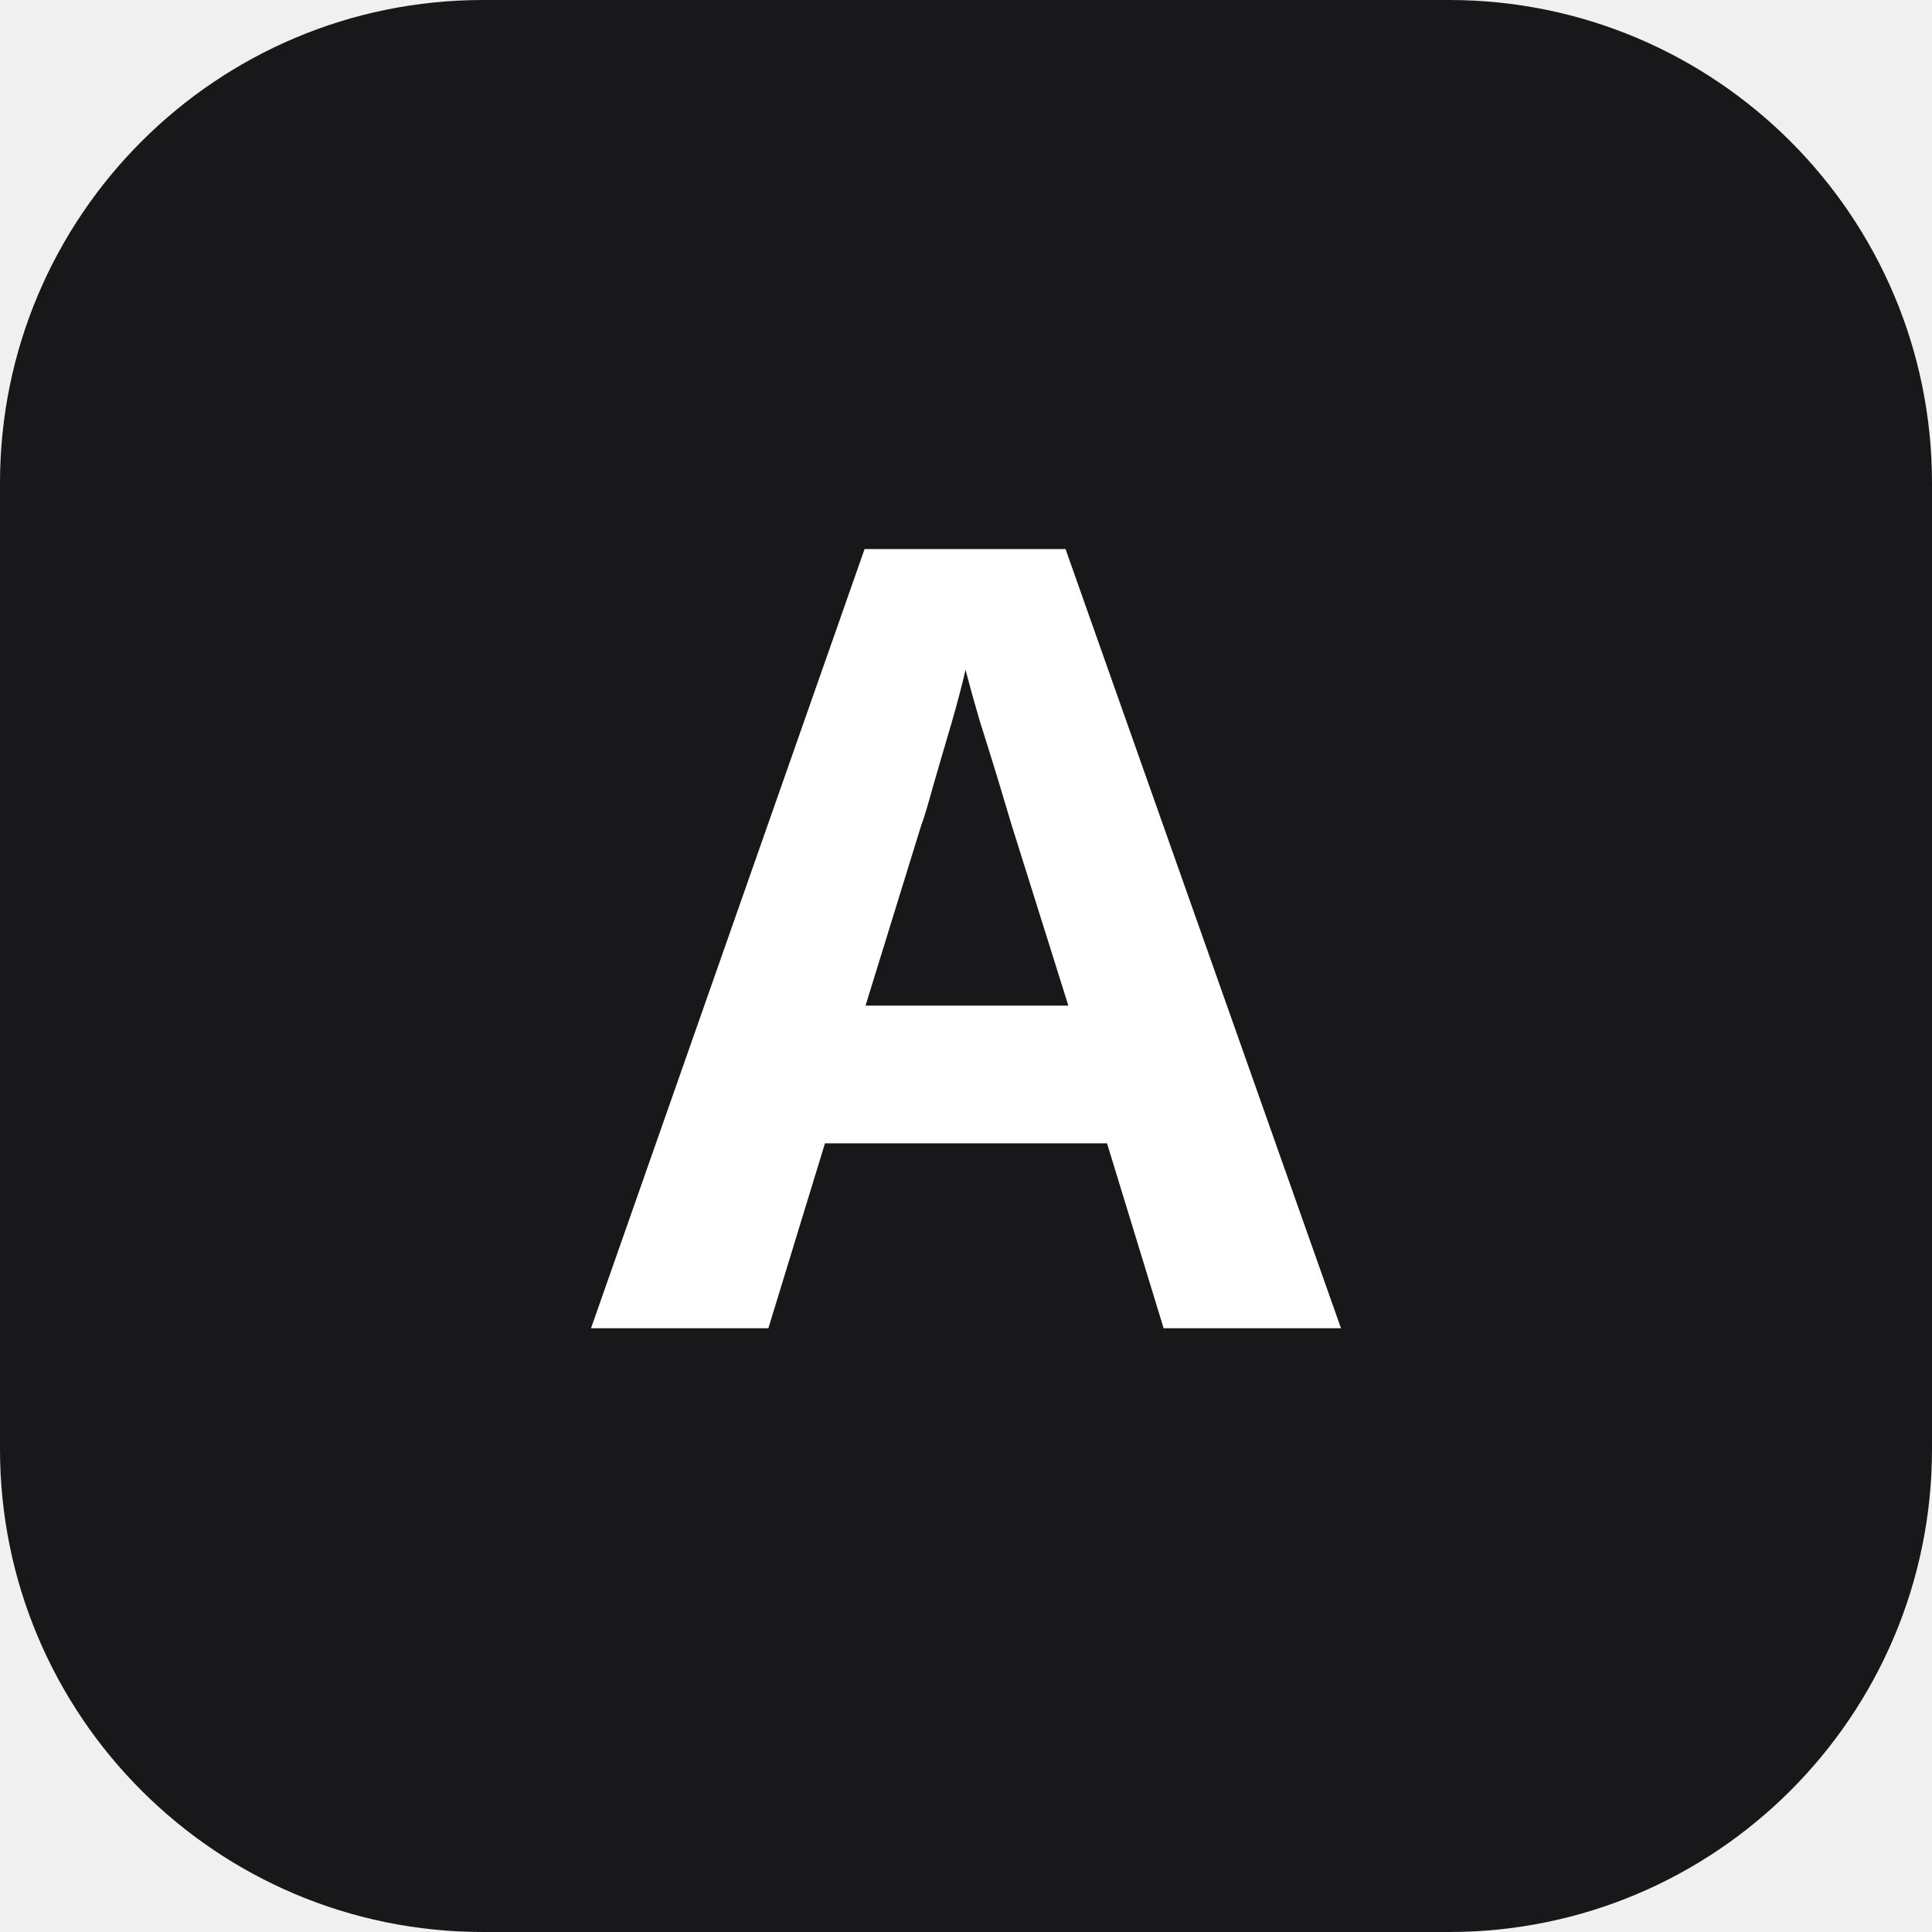
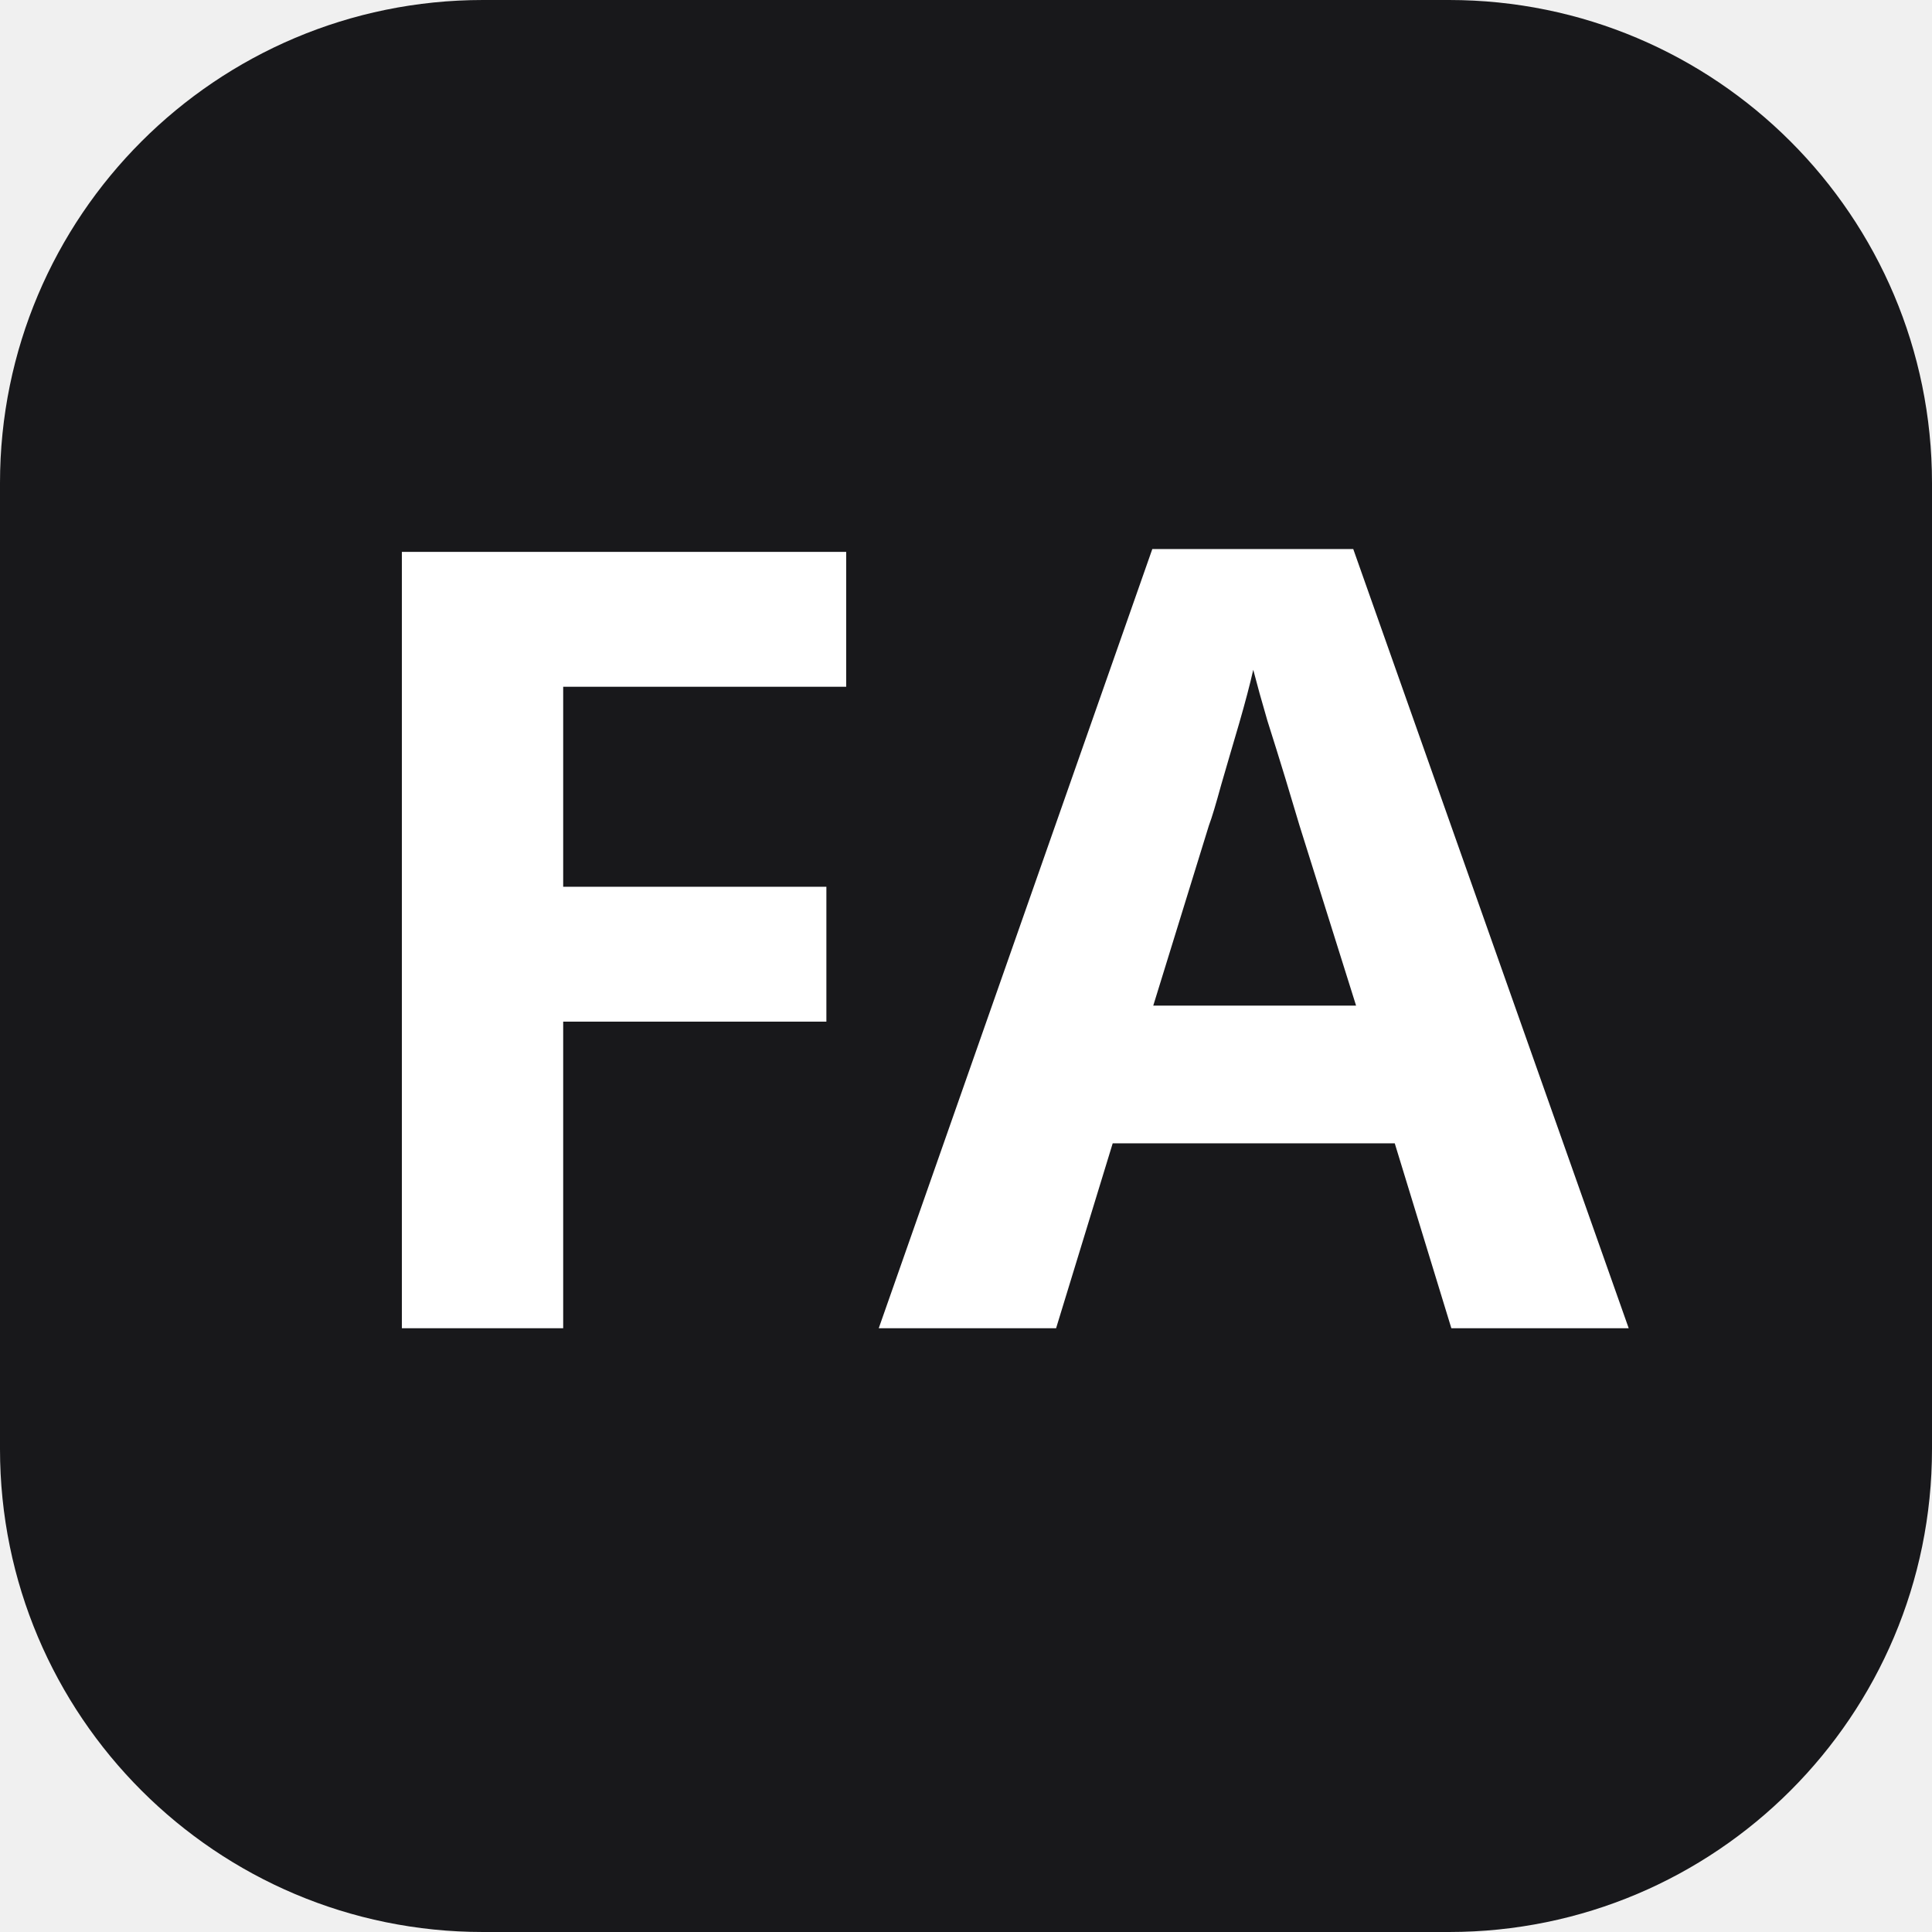
<svg xmlns="http://www.w3.org/2000/svg" viewBox="0 0 32 32">
  <rect width="32" height="32" rx="8" fill="#18181b" />
-   <text x="16" y="22" font-family="system-ui, sans-serif" font-size="18" font-weight="700" fill="white" text-anchor="middle">A</text>
+   <text x="16" y="22" font-family="system-ui, sans-serif" font-size="18" font-weight="700" fill="white" text-anchor="middle">FA</text>
</svg>
